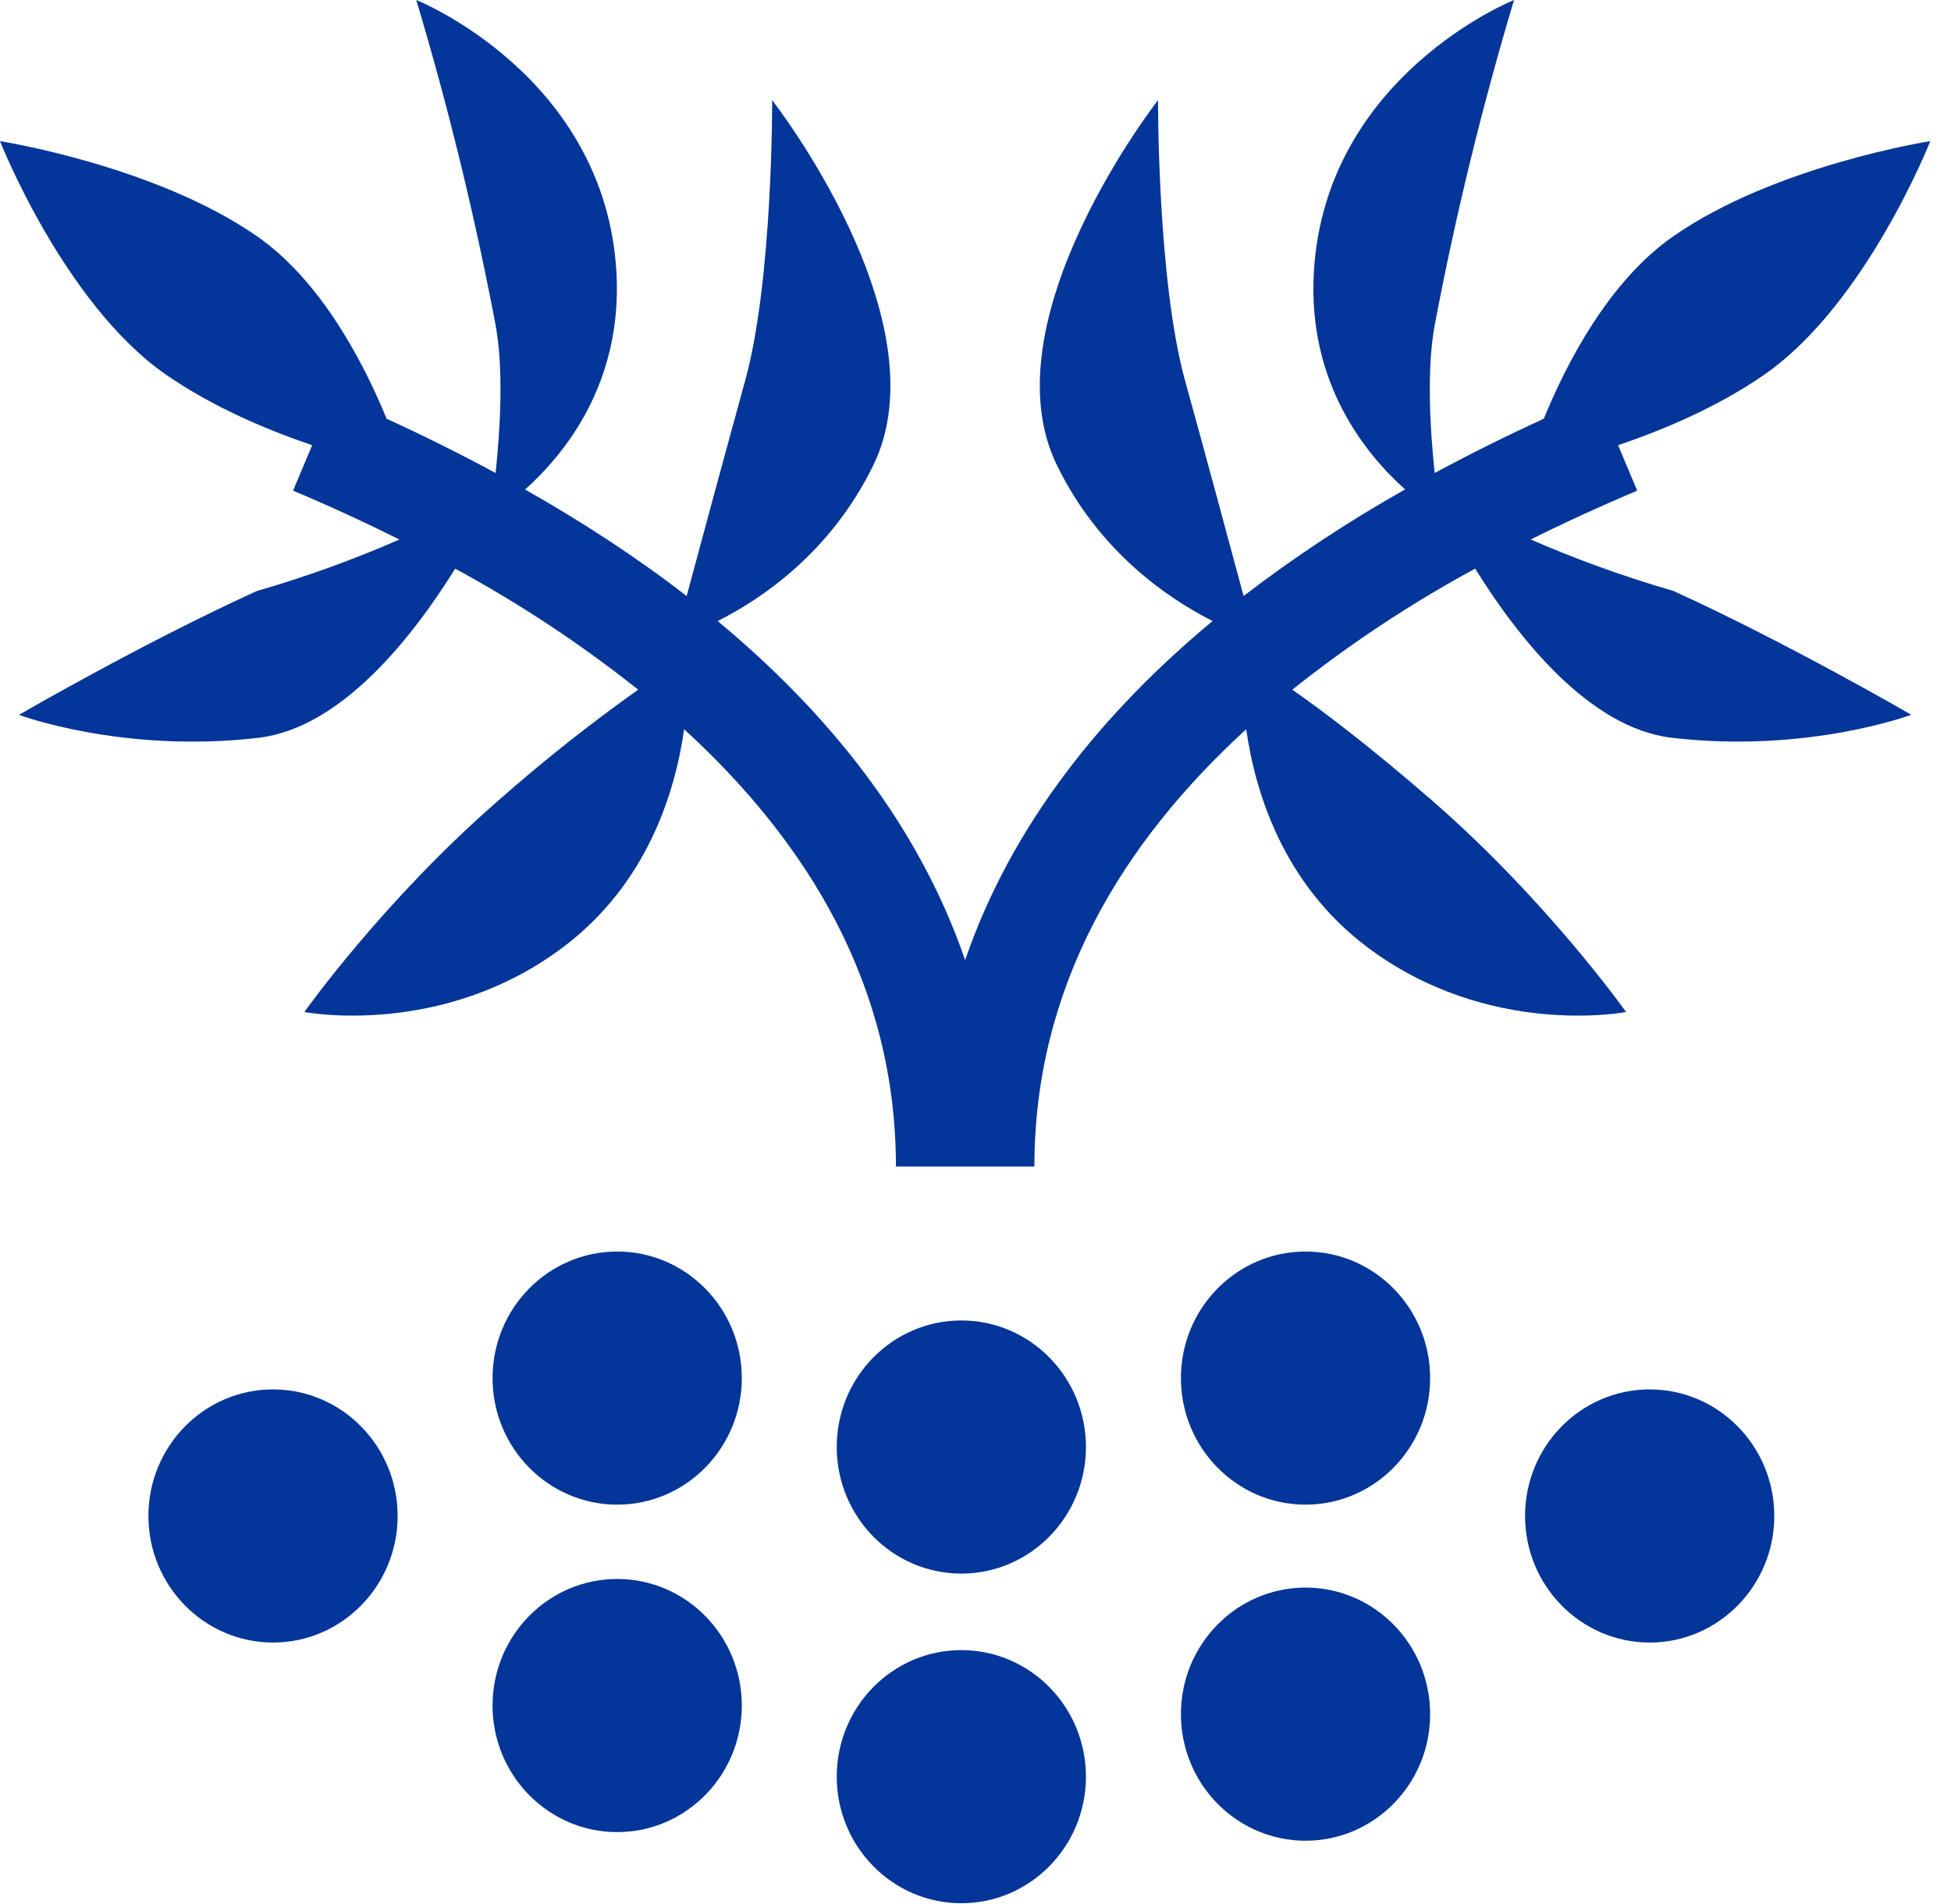
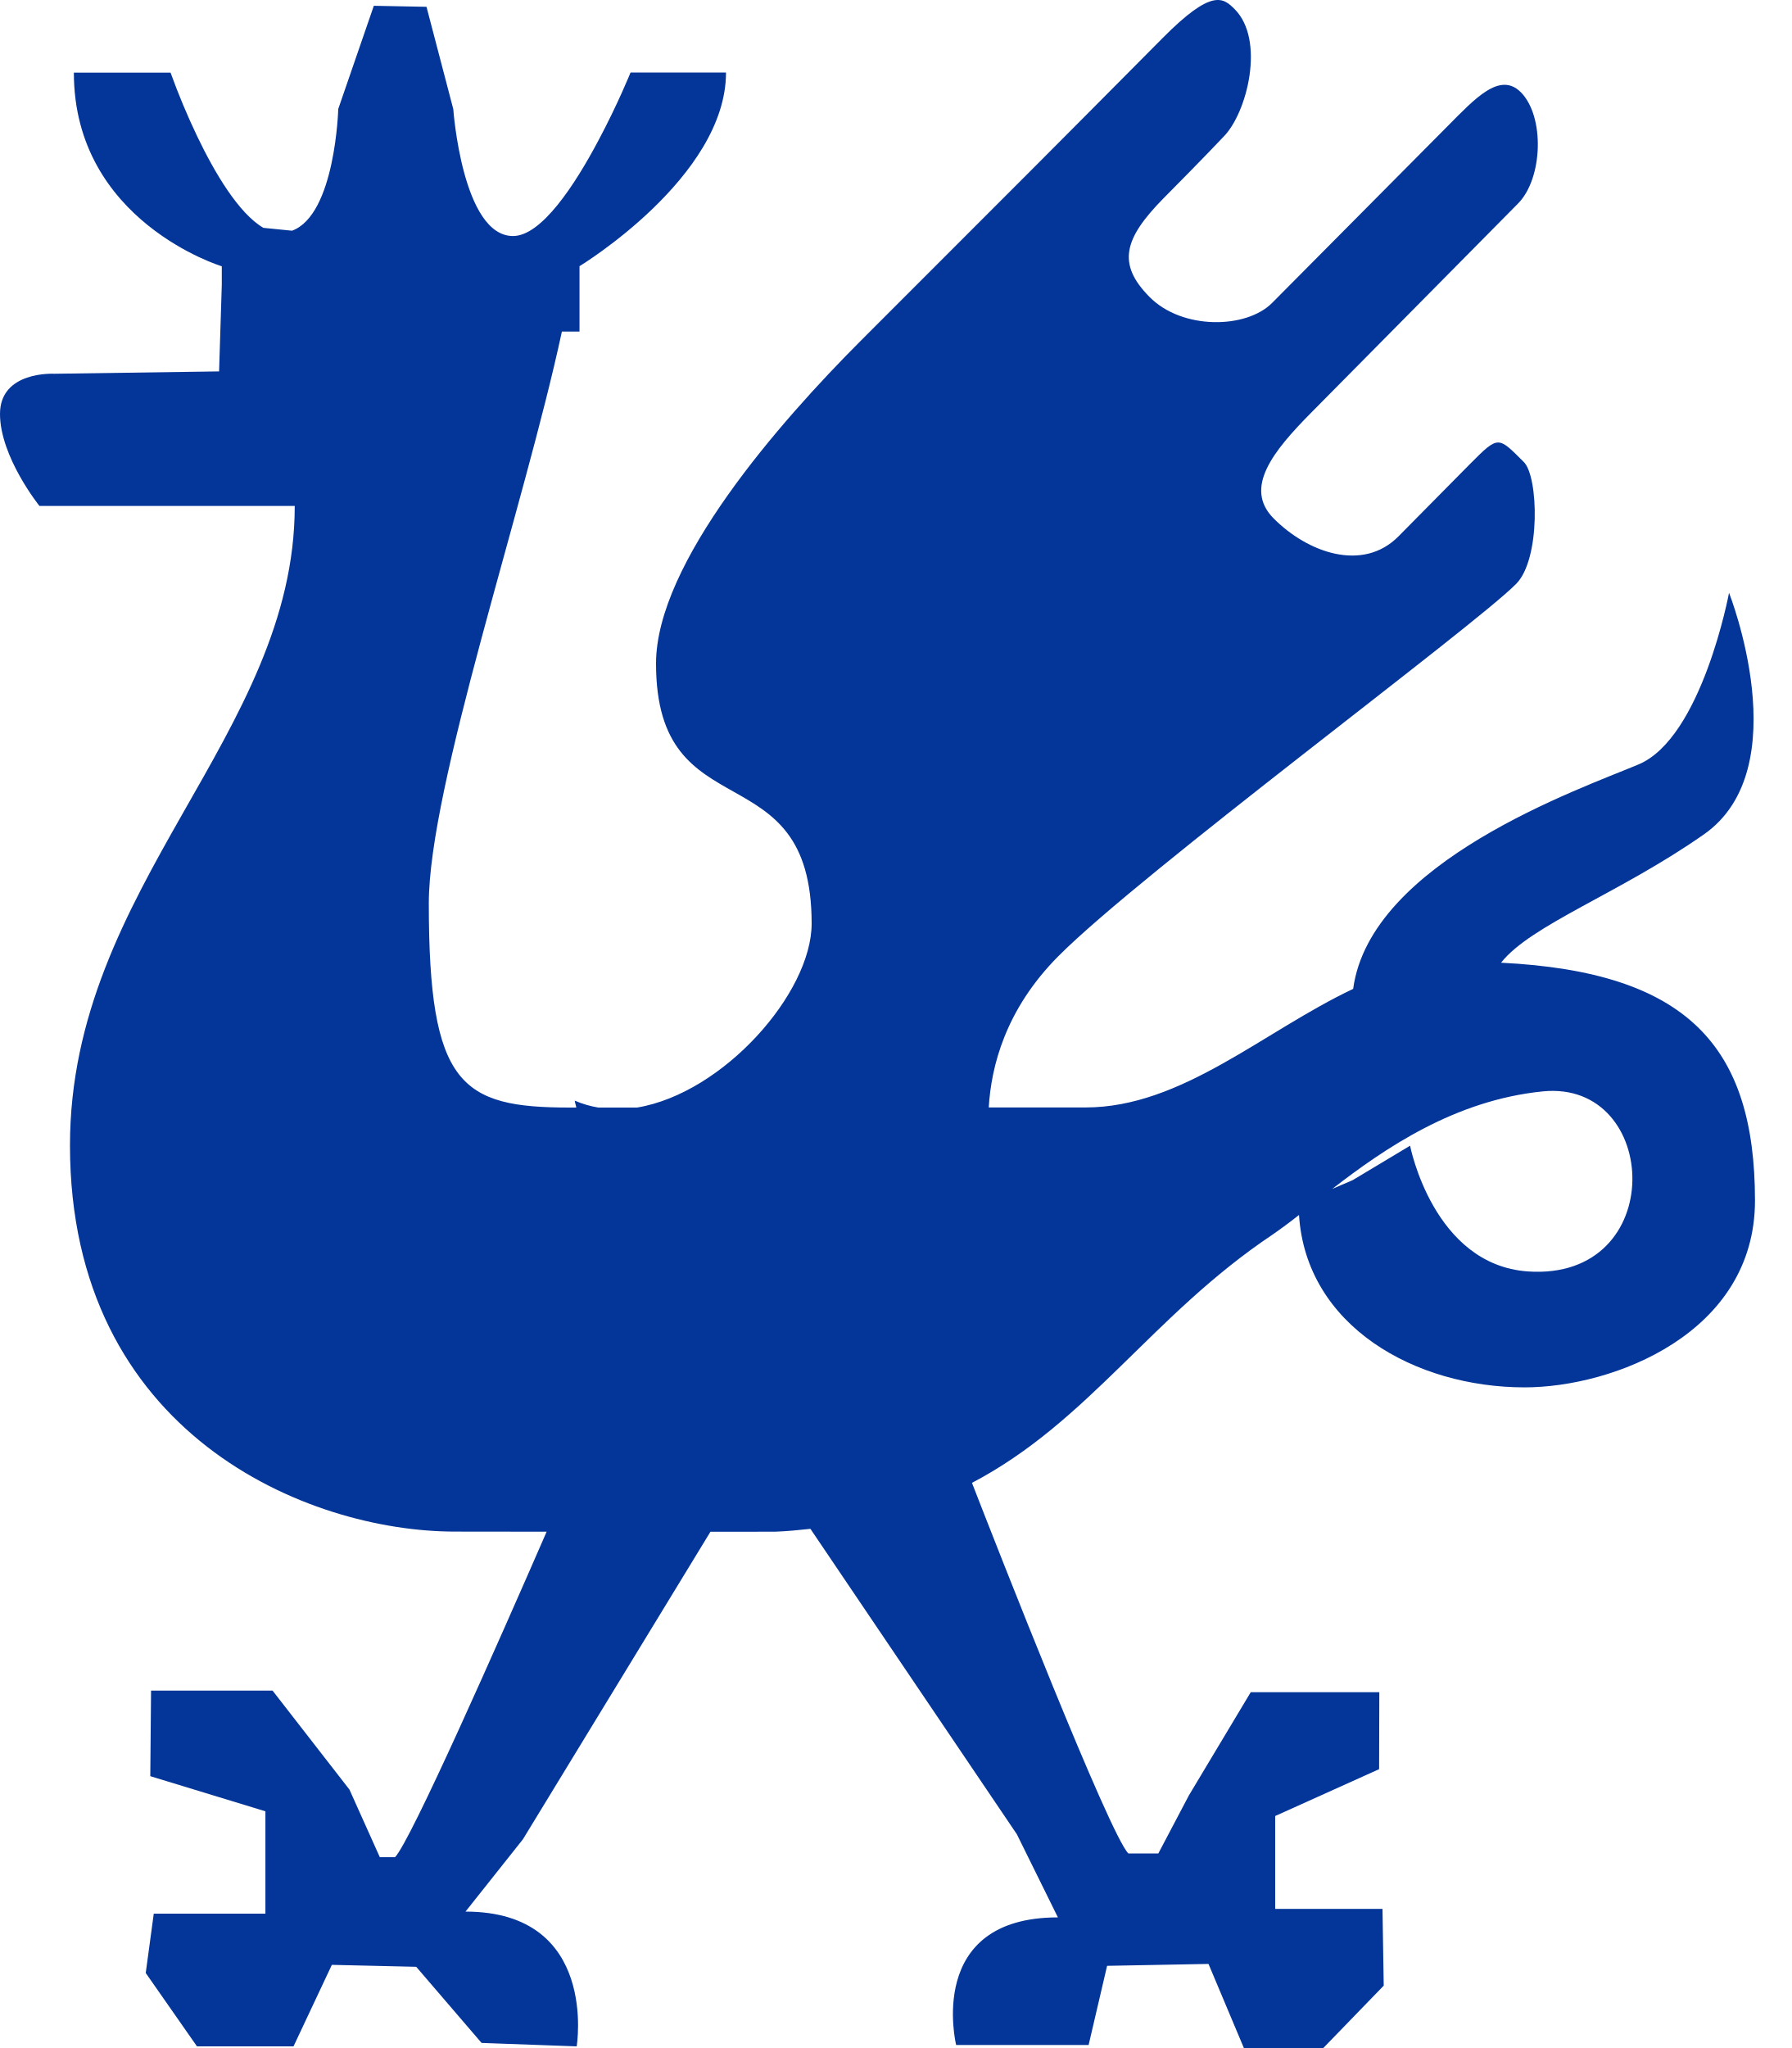
- <svg xmlns="http://www.w3.org/2000/svg" width="41" height="40" viewBox="0 0 41 40" fill="none">
-   <path d="M35.168 12.42C37.576 13.518 40.165 15.022 40.165 15.022C40.165 15.022 37.98 15.841 35.129 15.505C33.394 15.299 31.901 13.401 31 11.951C29.647 12.684 28.361 13.536 27.157 14.495C27.817 14.956 28.787 15.688 30.082 16.813C32.507 18.918 34.172 21.269 34.172 21.269C34.172 21.269 31.283 21.831 28.724 19.899C26.963 18.569 26.377 16.649 26.189 15.326C23.597 17.697 21.738 20.716 21.738 24.516H18.828C18.828 20.714 16.968 17.697 14.377 15.326C14.189 16.649 13.605 18.567 11.844 19.899C9.285 21.831 6.396 21.269 6.396 21.269C6.396 21.269 8.061 18.918 10.486 16.813C11.42 15.989 12.396 15.216 13.411 14.495C12.206 13.536 10.918 12.685 9.565 11.951C8.664 13.401 7.171 15.299 5.434 15.506C2.583 15.841 0.398 15.024 0.398 15.024C0.398 15.024 2.987 13.52 5.395 12.422C6.417 12.127 7.419 11.765 8.394 11.339C7.66 10.973 6.915 10.63 6.159 10.312L6.56 9.357C5.611 9.034 4.472 8.556 3.487 7.873C1.347 6.388 0 2.966 0 2.966C0 2.966 3.252 3.476 5.392 4.959C6.764 5.909 7.657 7.66 8.125 8.801C8.882 9.147 9.65 9.528 10.415 9.941C10.508 9.068 10.593 7.749 10.408 6.796C9.972 4.504 9.417 2.235 8.748 0C8.748 0 12.722 1.586 12.955 5.733C13.082 8.055 11.865 9.543 11.035 10.288C12.204 10.95 13.352 11.693 14.43 12.527C14.726 11.422 15.244 9.508 15.662 7.991C16.242 5.883 16.227 2.106 16.227 2.106C16.227 2.106 19.843 6.727 18.351 9.781C17.462 11.604 16.015 12.582 15.082 13.053C17.385 14.966 19.299 17.314 20.282 20.178C21.266 17.314 23.18 14.966 25.482 13.052C24.549 12.579 23.102 11.603 22.212 9.779C20.721 6.725 24.336 2.105 24.336 2.105C24.336 2.105 24.322 5.882 24.901 7.99C25.321 9.507 25.837 11.422 26.134 12.526C27.211 11.7 28.346 10.952 29.528 10.286C28.697 9.541 27.48 8.054 27.61 5.731C27.843 1.586 31.817 0 31.817 0C31.148 2.235 30.593 4.504 30.157 6.796C29.972 7.749 30.057 9.068 30.15 9.941C30.901 9.536 31.665 9.156 32.442 8.801C32.91 7.658 33.802 5.908 35.174 4.959C37.313 3.474 40.565 2.966 40.565 2.966C40.565 2.966 39.218 6.388 37.078 7.873C36.091 8.558 34.954 9.034 34.004 9.357L34.405 10.312C33.672 10.621 32.921 10.963 32.168 11.338C32.974 11.69 33.986 12.078 35.168 12.42ZM20.203 27.752C18.757 27.752 17.584 28.942 17.584 30.412C17.584 31.88 18.757 33.072 20.203 33.072C21.647 33.072 22.821 31.88 22.821 30.412C22.821 28.943 21.647 27.752 20.203 27.752ZM20.203 34.68C18.757 34.68 17.584 35.87 17.584 37.34C17.584 38.808 18.757 40 20.203 40C21.647 40 22.821 38.808 22.821 37.34C22.821 35.87 21.647 34.68 20.203 34.68ZM27.436 26.303C25.991 26.303 24.817 27.493 24.817 28.963C24.817 30.431 25.991 31.623 27.436 31.623C28.881 31.623 30.054 30.431 30.054 28.963C30.054 27.494 28.881 26.303 27.436 26.303ZM27.436 33.366C25.991 33.366 24.817 34.556 24.817 36.026C24.817 37.494 25.991 38.686 27.436 38.686C28.881 38.686 30.054 37.494 30.054 36.026C30.054 34.557 28.881 33.366 27.436 33.366ZM34.669 29.201C33.223 29.201 32.049 30.39 32.049 31.861C32.049 33.328 33.223 34.521 34.669 34.521C36.113 34.521 37.286 33.328 37.286 31.861C37.286 30.392 36.113 29.201 34.669 29.201ZM12.971 26.303C11.525 26.303 10.351 27.493 10.351 28.963C10.351 30.431 11.525 31.623 12.971 31.623C14.415 31.623 15.589 30.431 15.589 28.963C15.589 27.494 14.415 26.303 12.971 26.303ZM12.971 33.185C11.525 33.185 10.351 34.374 10.351 35.845C10.351 37.313 11.525 38.505 12.971 38.505C14.415 38.505 15.589 37.313 15.589 35.845C15.589 34.376 14.415 33.185 12.971 33.185ZM5.739 29.201C4.293 29.201 3.119 30.39 3.119 31.861C3.119 33.328 4.293 34.521 5.739 34.521C7.183 34.521 8.356 33.328 8.356 31.861C8.356 30.392 7.183 29.201 5.739 29.201Z" fill="#043598" />
+ <svg xmlns="http://www.w3.org/2000/svg" width="35" height="40" viewBox="0 0 35 40" fill="none">
+   <path d="M29.324 18.803C29.909 18.061 31.641 17.45 33.289 16.295C35.132 15.005 33.778 11.578 33.778 11.578C33.778 11.578 33.249 14.412 32.008 14.931C30.859 15.414 26.77 16.831 26.435 19.314C24.679 20.144 23.087 21.63 21.206 21.63H19.316C19.363 20.833 19.638 19.72 20.674 18.677C22.295 17.046 28.785 12.247 29.619 11.404C30.098 10.923 30.056 9.311 29.77 9.025C29.264 8.521 29.279 8.498 28.719 9.061C28.074 9.712 28.014 9.776 27.319 10.477C26.623 11.178 25.548 10.797 24.879 10.123C24.29 9.528 24.877 8.806 25.614 8.061C26.352 7.319 28.468 5.173 29.656 3.975C30.141 3.485 30.181 2.277 29.711 1.802C29.299 1.389 28.809 1.932 28.278 2.466L24.851 5.917C24.347 6.424 23.097 6.447 22.457 5.8C21.816 5.153 21.955 4.658 22.738 3.865C23.521 3.077 23.903 2.67 23.903 2.67C24.363 2.206 24.722 0.781 24.119 0.178C23.895 -0.046 23.676 -0.229 22.713 0.743C20.352 3.121 20.238 3.233 16.819 6.652C15.229 8.243 12.816 10.996 12.816 12.96C12.816 16.282 15.856 14.626 15.856 18.038C15.856 19.396 14.13 21.352 12.446 21.632H11.689C11.531 21.606 11.376 21.561 11.229 21.497C11.232 21.547 11.252 21.584 11.258 21.632H11.132C9.005 21.632 8.377 21.199 8.377 17.645C8.377 15.359 10.238 9.911 10.977 6.476H11.321V5.199C11.321 5.199 14.183 3.462 14.183 1.417H12.318C12.318 1.417 12.065 2.042 11.693 2.739C11.228 3.617 10.576 4.61 10.023 4.61C9.031 4.61 8.855 2.13 8.855 2.13L8.332 0.133L7.303 0.113L6.608 2.128C6.608 2.128 6.552 4.195 5.705 4.506C5.518 4.487 5.331 4.469 5.145 4.45C4.66 4.165 4.192 3.371 3.853 2.664C3.659 2.258 3.485 1.842 3.332 1.419H1.443C1.443 4.324 4.333 5.201 4.333 5.201V5.559L4.28 7.254L1.059 7.3C1.059 7.3 0 7.24 0 8.084C0 8.925 0.771 9.882 0.771 9.882H5.758C5.758 14.349 1.367 17.301 1.367 22.371C1.367 28.006 6 29.914 8.888 29.914L10.679 29.916C9.753 32.041 8.022 35.963 7.717 36.273H7.42L6.827 34.953L5.325 33.02H2.951L2.936 34.691L5.185 35.377V37.376H3.004L2.847 38.535L3.848 39.968H5.734L6.483 38.376L8.131 38.414L9.408 39.901L11.266 39.968C11.266 39.968 11.698 37.336 9.094 37.336L10.216 35.923L13.879 29.917L15.144 29.916C15.385 29.907 15.608 29.884 15.832 29.86L19.866 35.827L20.667 37.449C18.065 37.449 18.679 39.941 18.679 39.941H21.267L21.628 38.395L23.609 38.358L24.3 40H25.852L27.032 38.782L27.008 37.283H24.912V35.469L26.942 34.554L26.946 33.051H24.434L23.225 35.068L22.629 36.2H22.043C21.67 35.821 19.491 30.256 18.988 28.962C21.273 27.764 22.507 25.687 24.858 24.115C25.035 23.992 25.209 23.863 25.377 23.73C25.516 25.901 27.646 27.097 29.785 27.097C31.509 27.097 34.285 26.045 34.285 23.447C34.283 20.428 32.959 18.983 29.324 18.803ZM29.85 24.833C27.997 24.704 27.547 22.377 27.547 22.377L26.425 23.05L26.026 23.221C27.054 22.427 28.421 21.488 30.141 21.316C32.442 21.088 32.6 25.021 29.85 24.833Z" fill="#043598" />
</svg>
